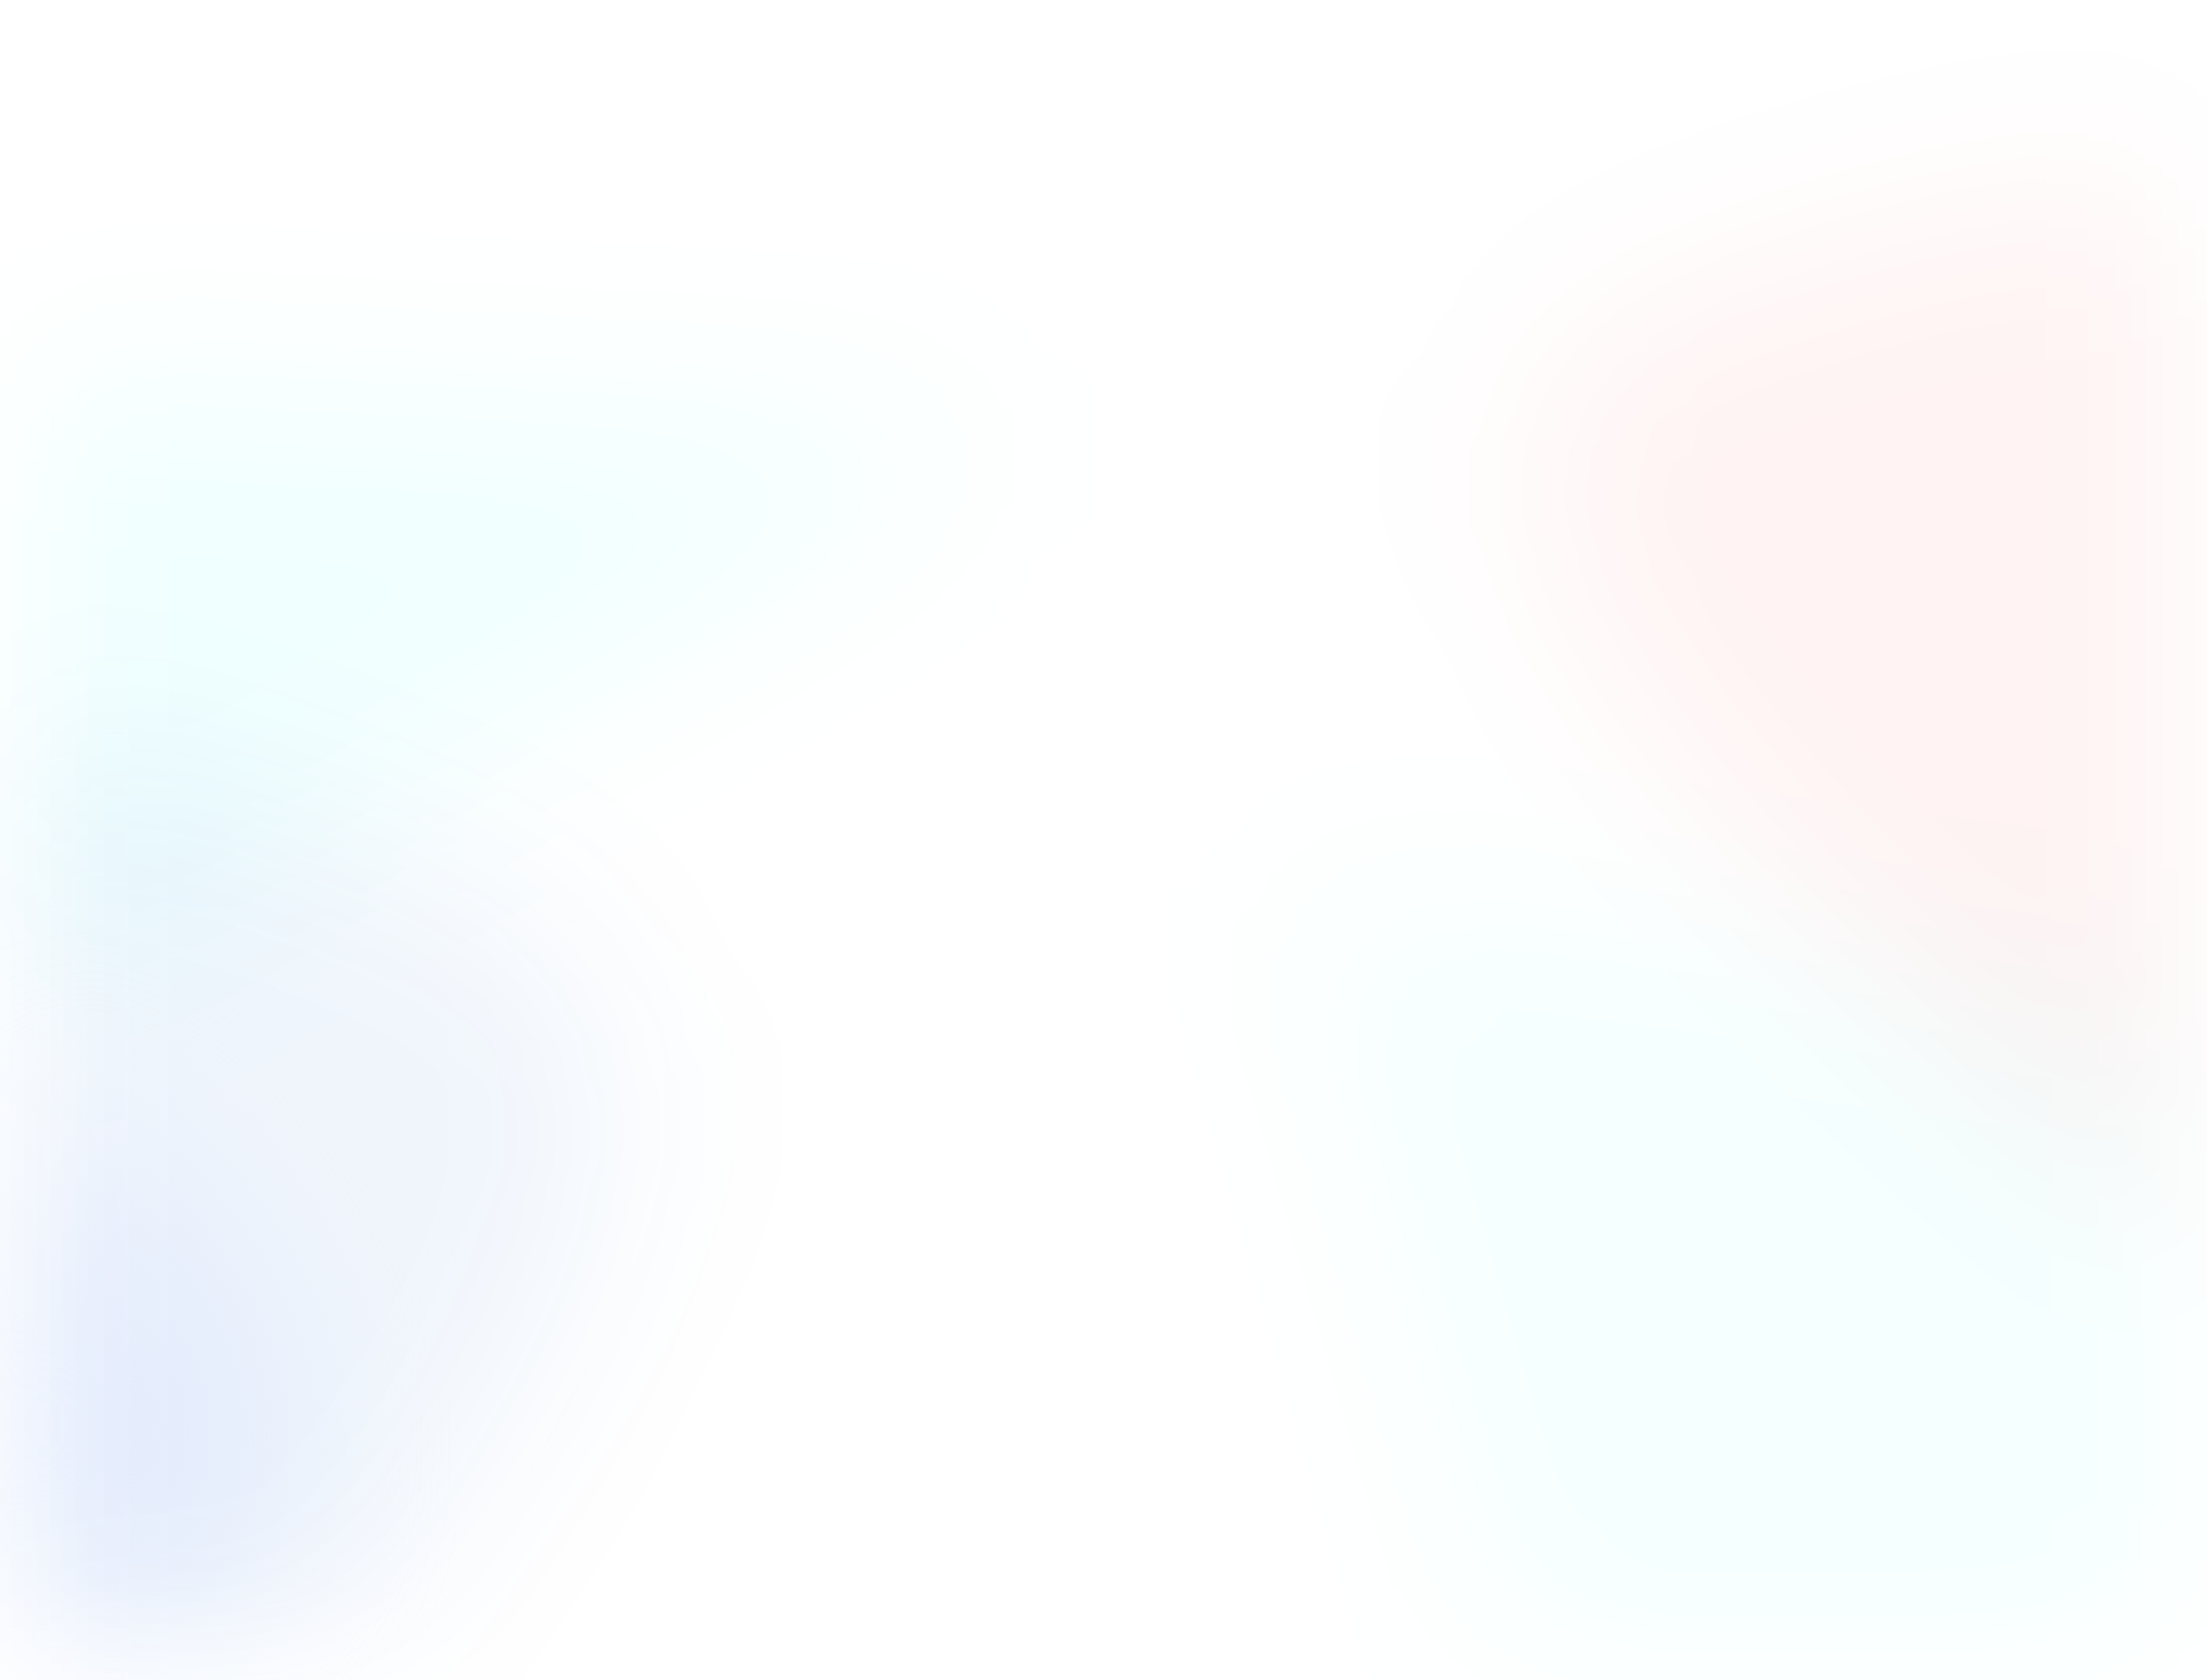
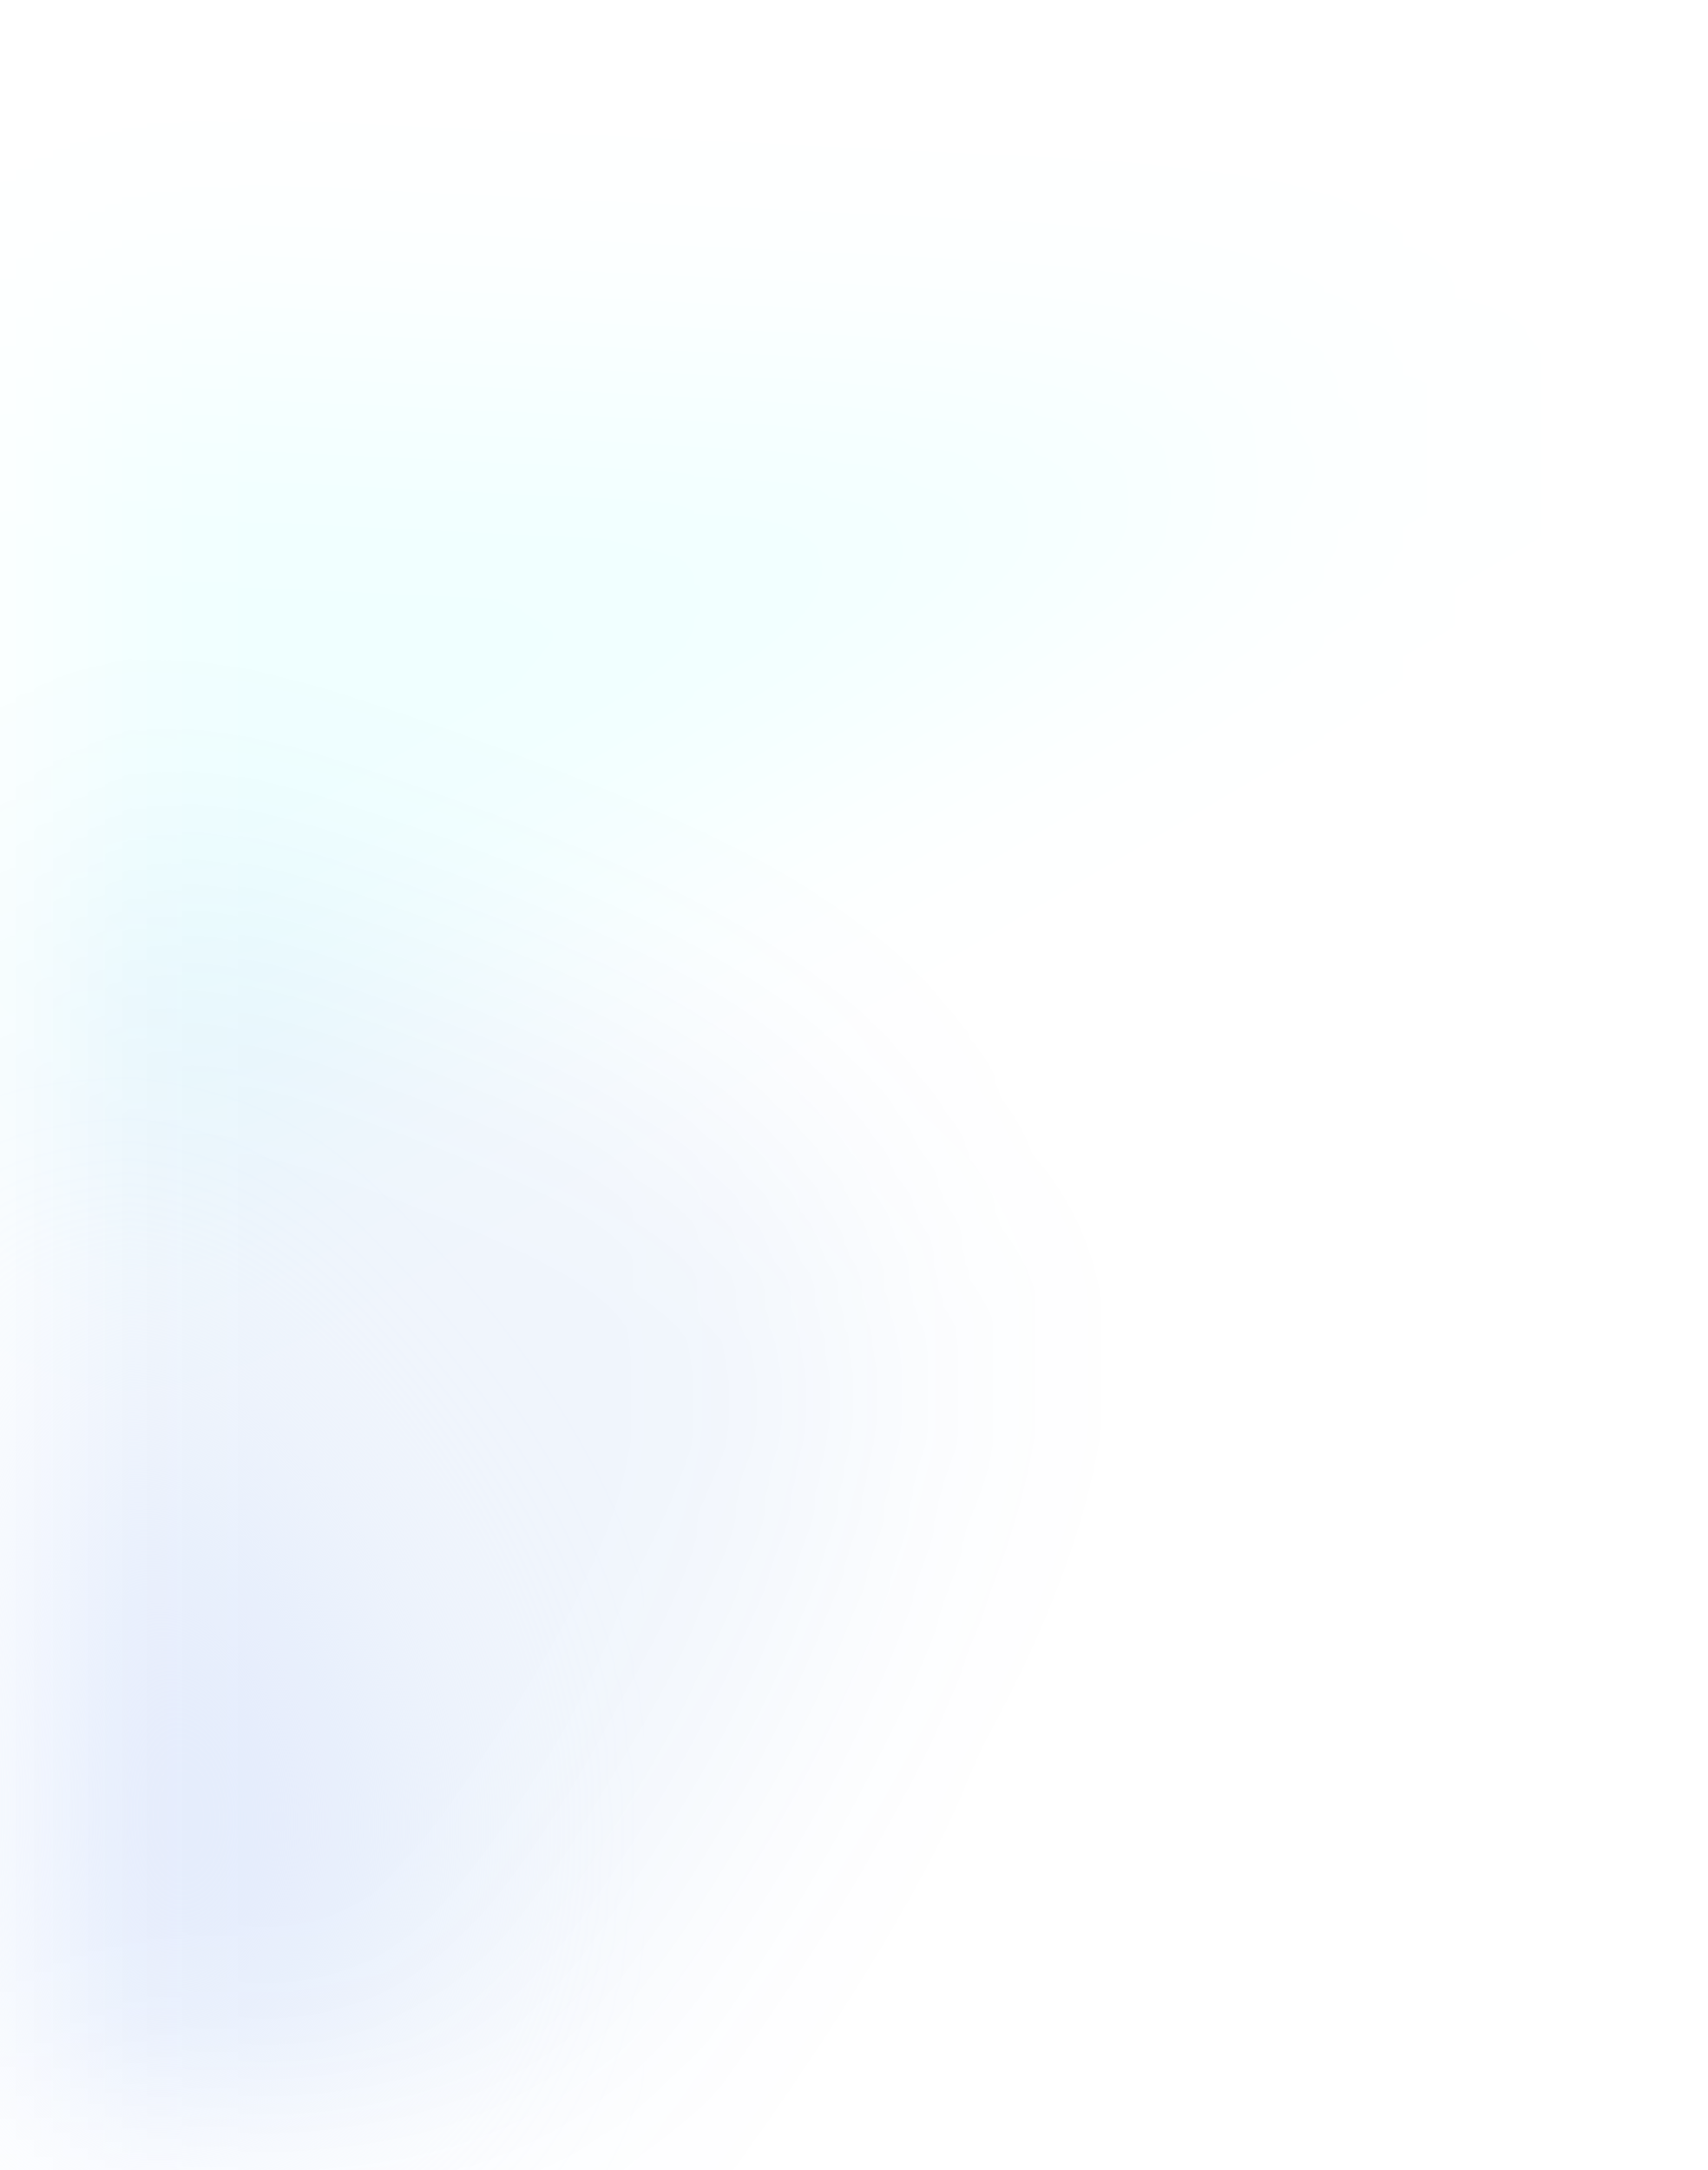
- <svg xmlns="http://www.w3.org/2000/svg" width="1917" height="1459" viewBox="0 0 1917 1459" fill="none">
-   <path d="M-333.301 943.752H5.689S683.67 1427.96-333.3 1537.52V943.752z" fill="#EEF3FF" filter="url(#a)" />
-   <path d="M-291.93 632.403V2032.34S928.697 1005.46 409.449 774.787C-81.836 556.534-291.93 632.403-291.93 632.403z" fill="#085ED0" fill-opacity=".06" filter="url(#b)" />
-   <path d="M1994.89 1839.38H-979s2181.4-514.19 2671.43-295.46c463.63 206.96 302.46 295.46 302.46 295.46z" fill="#085ED0" fill-opacity=".06" filter="url(#c)" />
-   <path d="M1955.07 178.63v946.86s-919.15-694.538-528.15-850.557c369.95-147.618 528.15-96.303 528.15-96.303z" fill="#FF1212" fill-opacity=".05" filter="url(#d)" />
-   <path d="M883.648 373.203L-573.615 1231.65s894.232-602.168 133.341-922.874l1323.922 64.427z" fill="#0FF" fill-opacity=".06" filter="url(#e)" />
-   <path d="M1119.37 767.971l2101.7 264.679s-1429.38-76.438-1756.85 938.67L1119.37 767.971z" fill="#0FF" fill-opacity=".04" filter="url(#f)" />
+ <svg xmlns="http://www.w3.org/2000/svg" width="1054" height="1339" viewBox="0 0 1054 1339" fill="none">
+   <path d="M-333.3 823.753H5.69S683.671 1307.96-333.3 1417.52V823.753z" fill="#EEF3FF" filter="url(#a)" />
+   <path d="M-291.929 512.405V1912.34S928.698 885.464 409.45 654.789C-81.836 436.536-291.929 512.405-291.929 512.405z" fill="#085ED0" fill-opacity=".06" filter="url(#b)" />
+   <path d="M883.648 253.205L-573.615 1111.65s894.232-602.166 133.341-922.872l1323.922 64.427z" fill="#0FF" fill-opacity=".06" filter="url(#c)" />
  <defs>
-     <filter id="a" x="-503.301" y="773.752" width="900.371" height="933.765" filterUnits="userSpaceOnUse" color-interpolation-filters="sRGB">
+     <filter id="a" x="-503.3" y="653.754" width="900.372" height="933.764" filterUnits="userSpaceOnUse" color-interpolation-filters="sRGB">
      <feFlood flood-opacity="0" result="BackgroundImageFix" />
      <feBlend in="SourceGraphic" in2="BackgroundImageFix" result="shape" />
-       <feGaussianBlur stdDeviation="85" result="effect1_foregroundBlur_1749_24566" />
+       <feGaussianBlur stdDeviation="85" result="effect1_foregroundBlur_1767_37857" />
    </filter>
-     <filter id="b" x="-461.93" y="449.643" width="1170" height="1752.7" filterUnits="userSpaceOnUse" color-interpolation-filters="sRGB">
+     <filter id="b" x="-461.929" y="329.645" width="1170" height="1752.7" filterUnits="userSpaceOnUse" color-interpolation-filters="sRGB">
      <feFlood flood-opacity="0" result="BackgroundImageFix" />
      <feBlend in="SourceGraphic" in2="BackgroundImageFix" result="shape" />
-       <feGaussianBlur stdDeviation="85" result="effect1_foregroundBlur_1749_24566" />
+       <feGaussianBlur stdDeviation="85" result="effect1_foregroundBlur_1767_37857" />
    </filter>
-     <filter id="c" x="-1149" y="1319.74" width="3341" height="689.634" filterUnits="userSpaceOnUse" color-interpolation-filters="sRGB">
+     <filter id="c" x="-743.615" y="18.777" width="1797.26" height="1262.87" filterUnits="userSpaceOnUse" color-interpolation-filters="sRGB">
      <feFlood flood-opacity="0" result="BackgroundImageFix" />
      <feBlend in="SourceGraphic" in2="BackgroundImageFix" result="shape" />
-       <feGaussianBlur stdDeviation="85" result="effect1_foregroundBlur_1749_24566" />
-     </filter>
-     <filter id="d" x="1160.07" y="-.001" width="965" height="1295.49" filterUnits="userSpaceOnUse" color-interpolation-filters="sRGB">
-       <feFlood flood-opacity="0" result="BackgroundImageFix" />
-       <feBlend in="SourceGraphic" in2="BackgroundImageFix" result="shape" />
-       <feGaussianBlur stdDeviation="85" result="effect1_foregroundBlur_1749_24566" />
-     </filter>
-     <filter id="e" x="-743.615" y="138.775" width="1797.26" height="1262.87" filterUnits="userSpaceOnUse" color-interpolation-filters="sRGB">
-       <feFlood flood-opacity="0" result="BackgroundImageFix" />
-       <feBlend in="SourceGraphic" in2="BackgroundImageFix" result="shape" />
-       <feGaussianBlur stdDeviation="85" result="effect1_foregroundBlur_1749_24566" />
-     </filter>
-     <filter id="f" x="949.369" y="597.971" width="2441.7" height="1543.34" filterUnits="userSpaceOnUse" color-interpolation-filters="sRGB">
-       <feFlood flood-opacity="0" result="BackgroundImageFix" />
-       <feBlend in="SourceGraphic" in2="BackgroundImageFix" result="shape" />
-       <feGaussianBlur stdDeviation="85" result="effect1_foregroundBlur_1749_24566" />
+       <feGaussianBlur stdDeviation="85" result="effect1_foregroundBlur_1767_37857" />
    </filter>
  </defs>
</svg>
